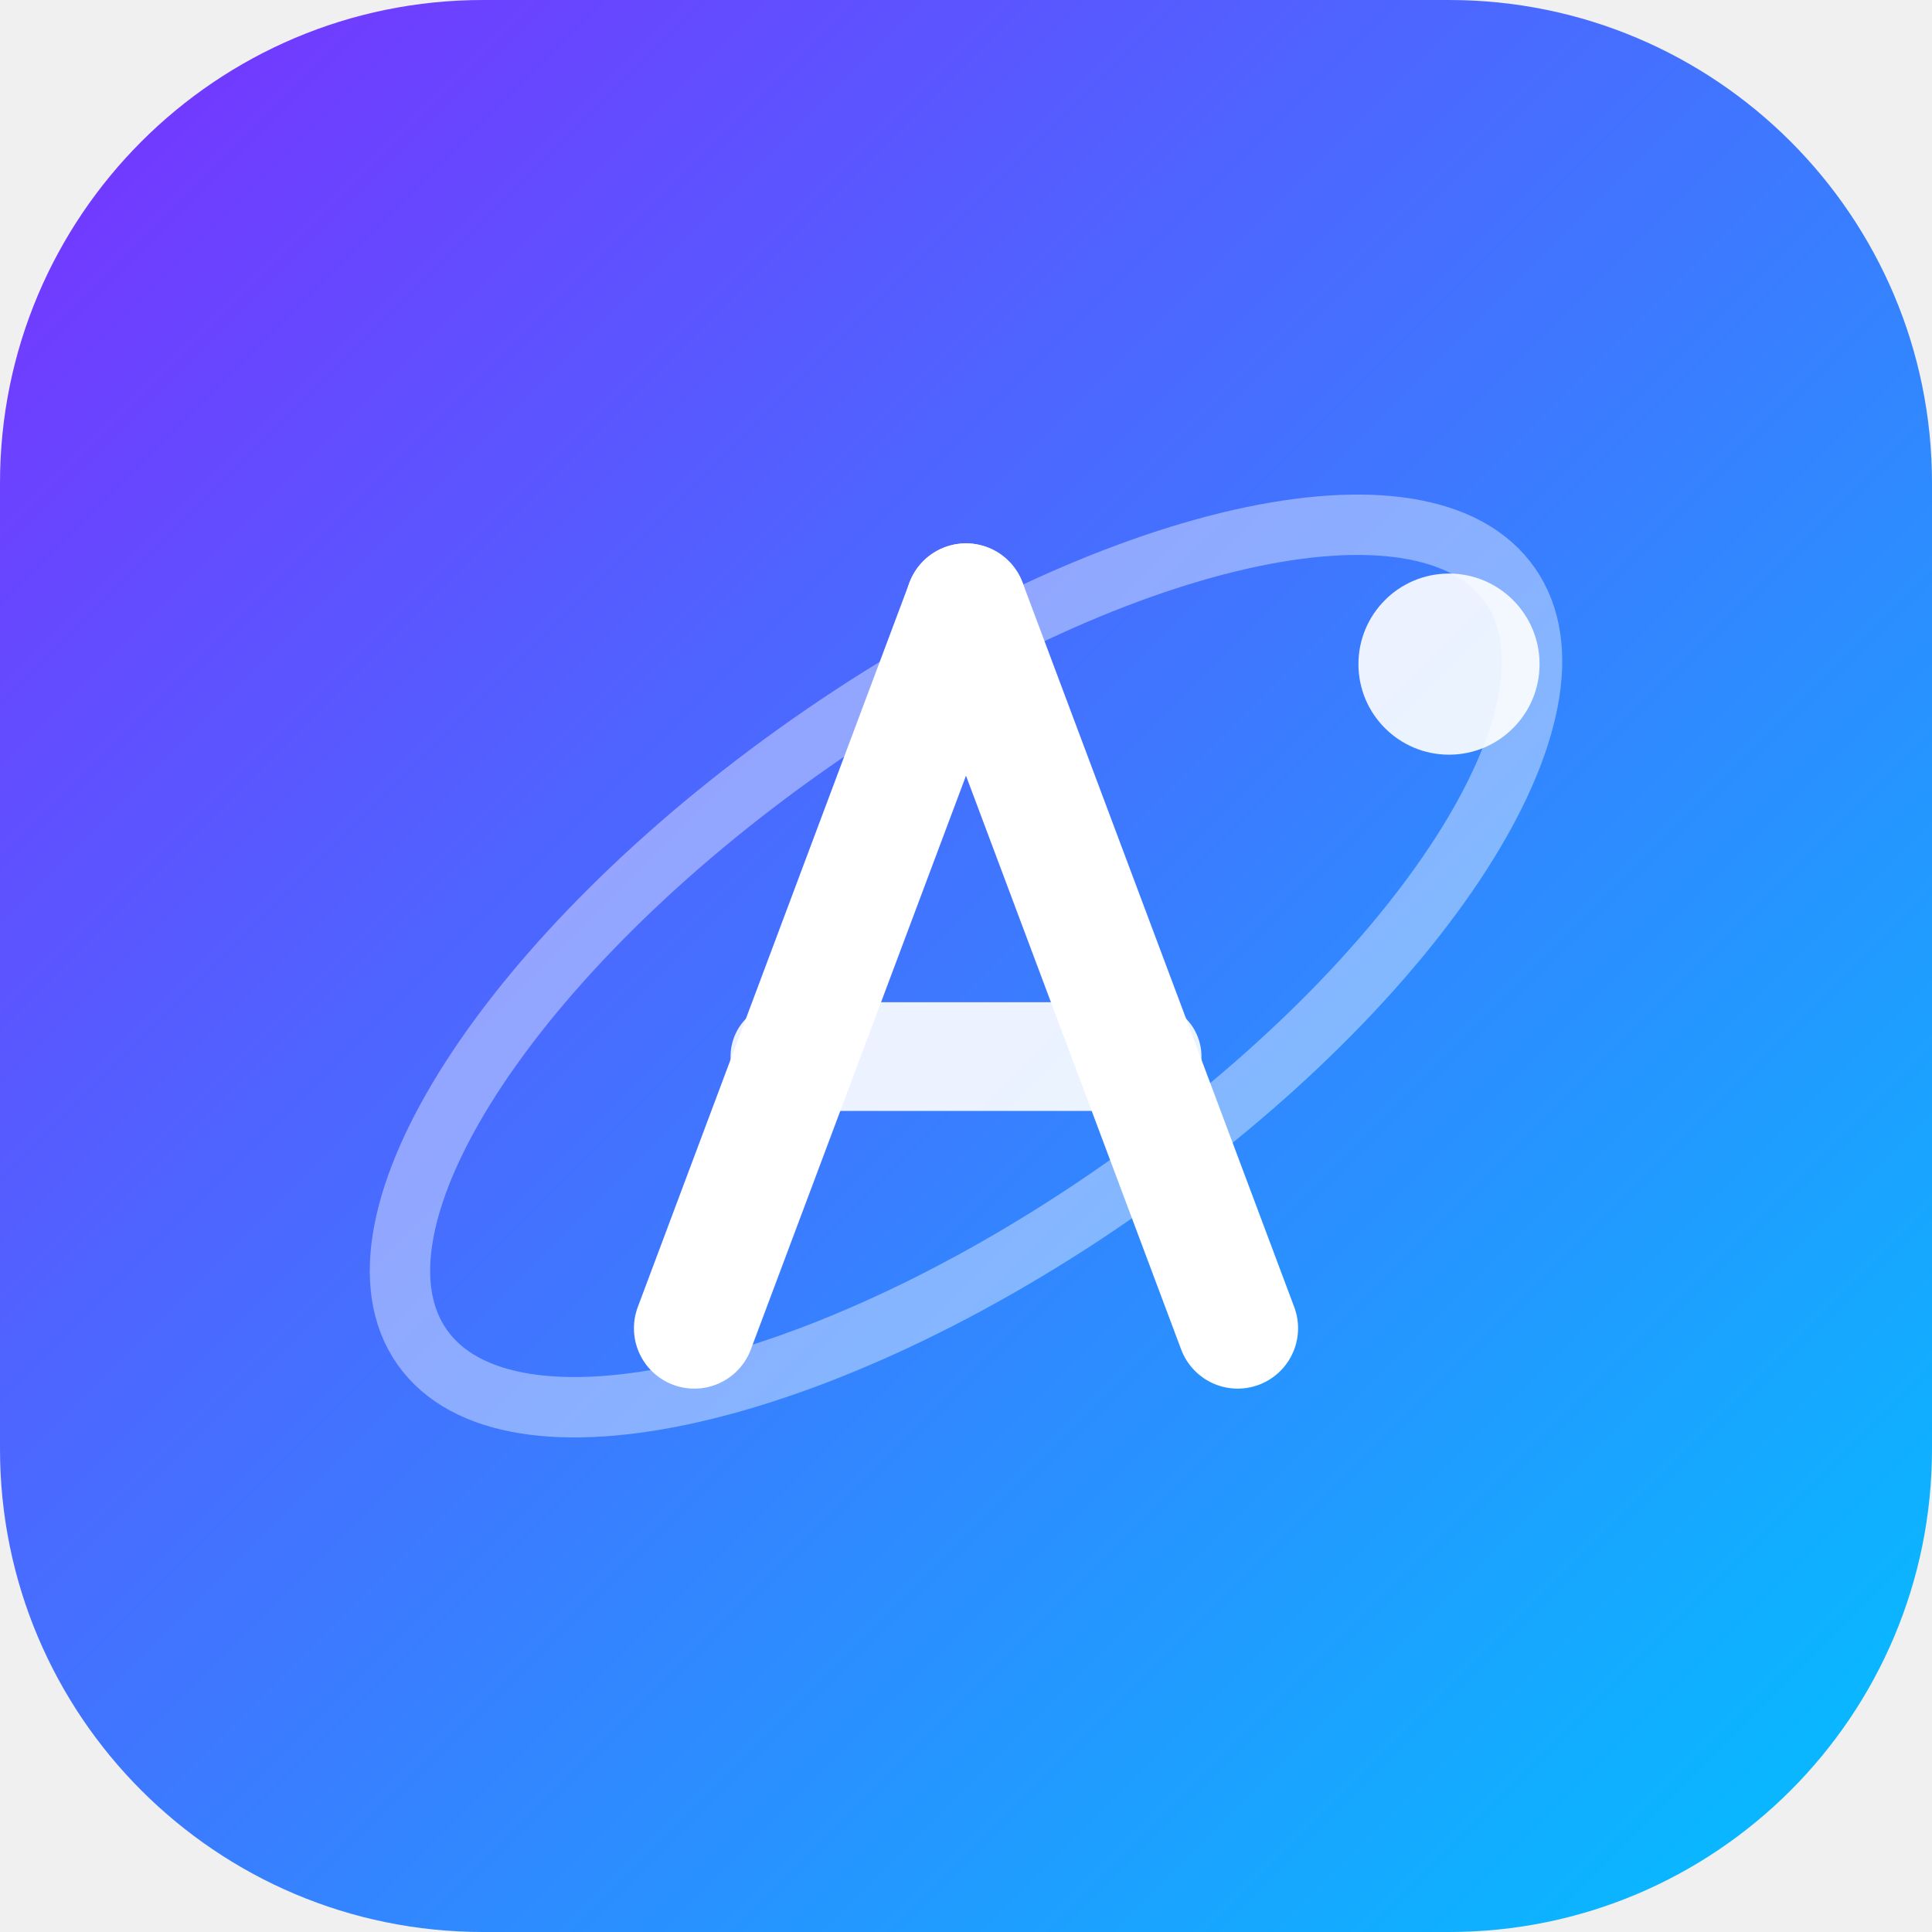
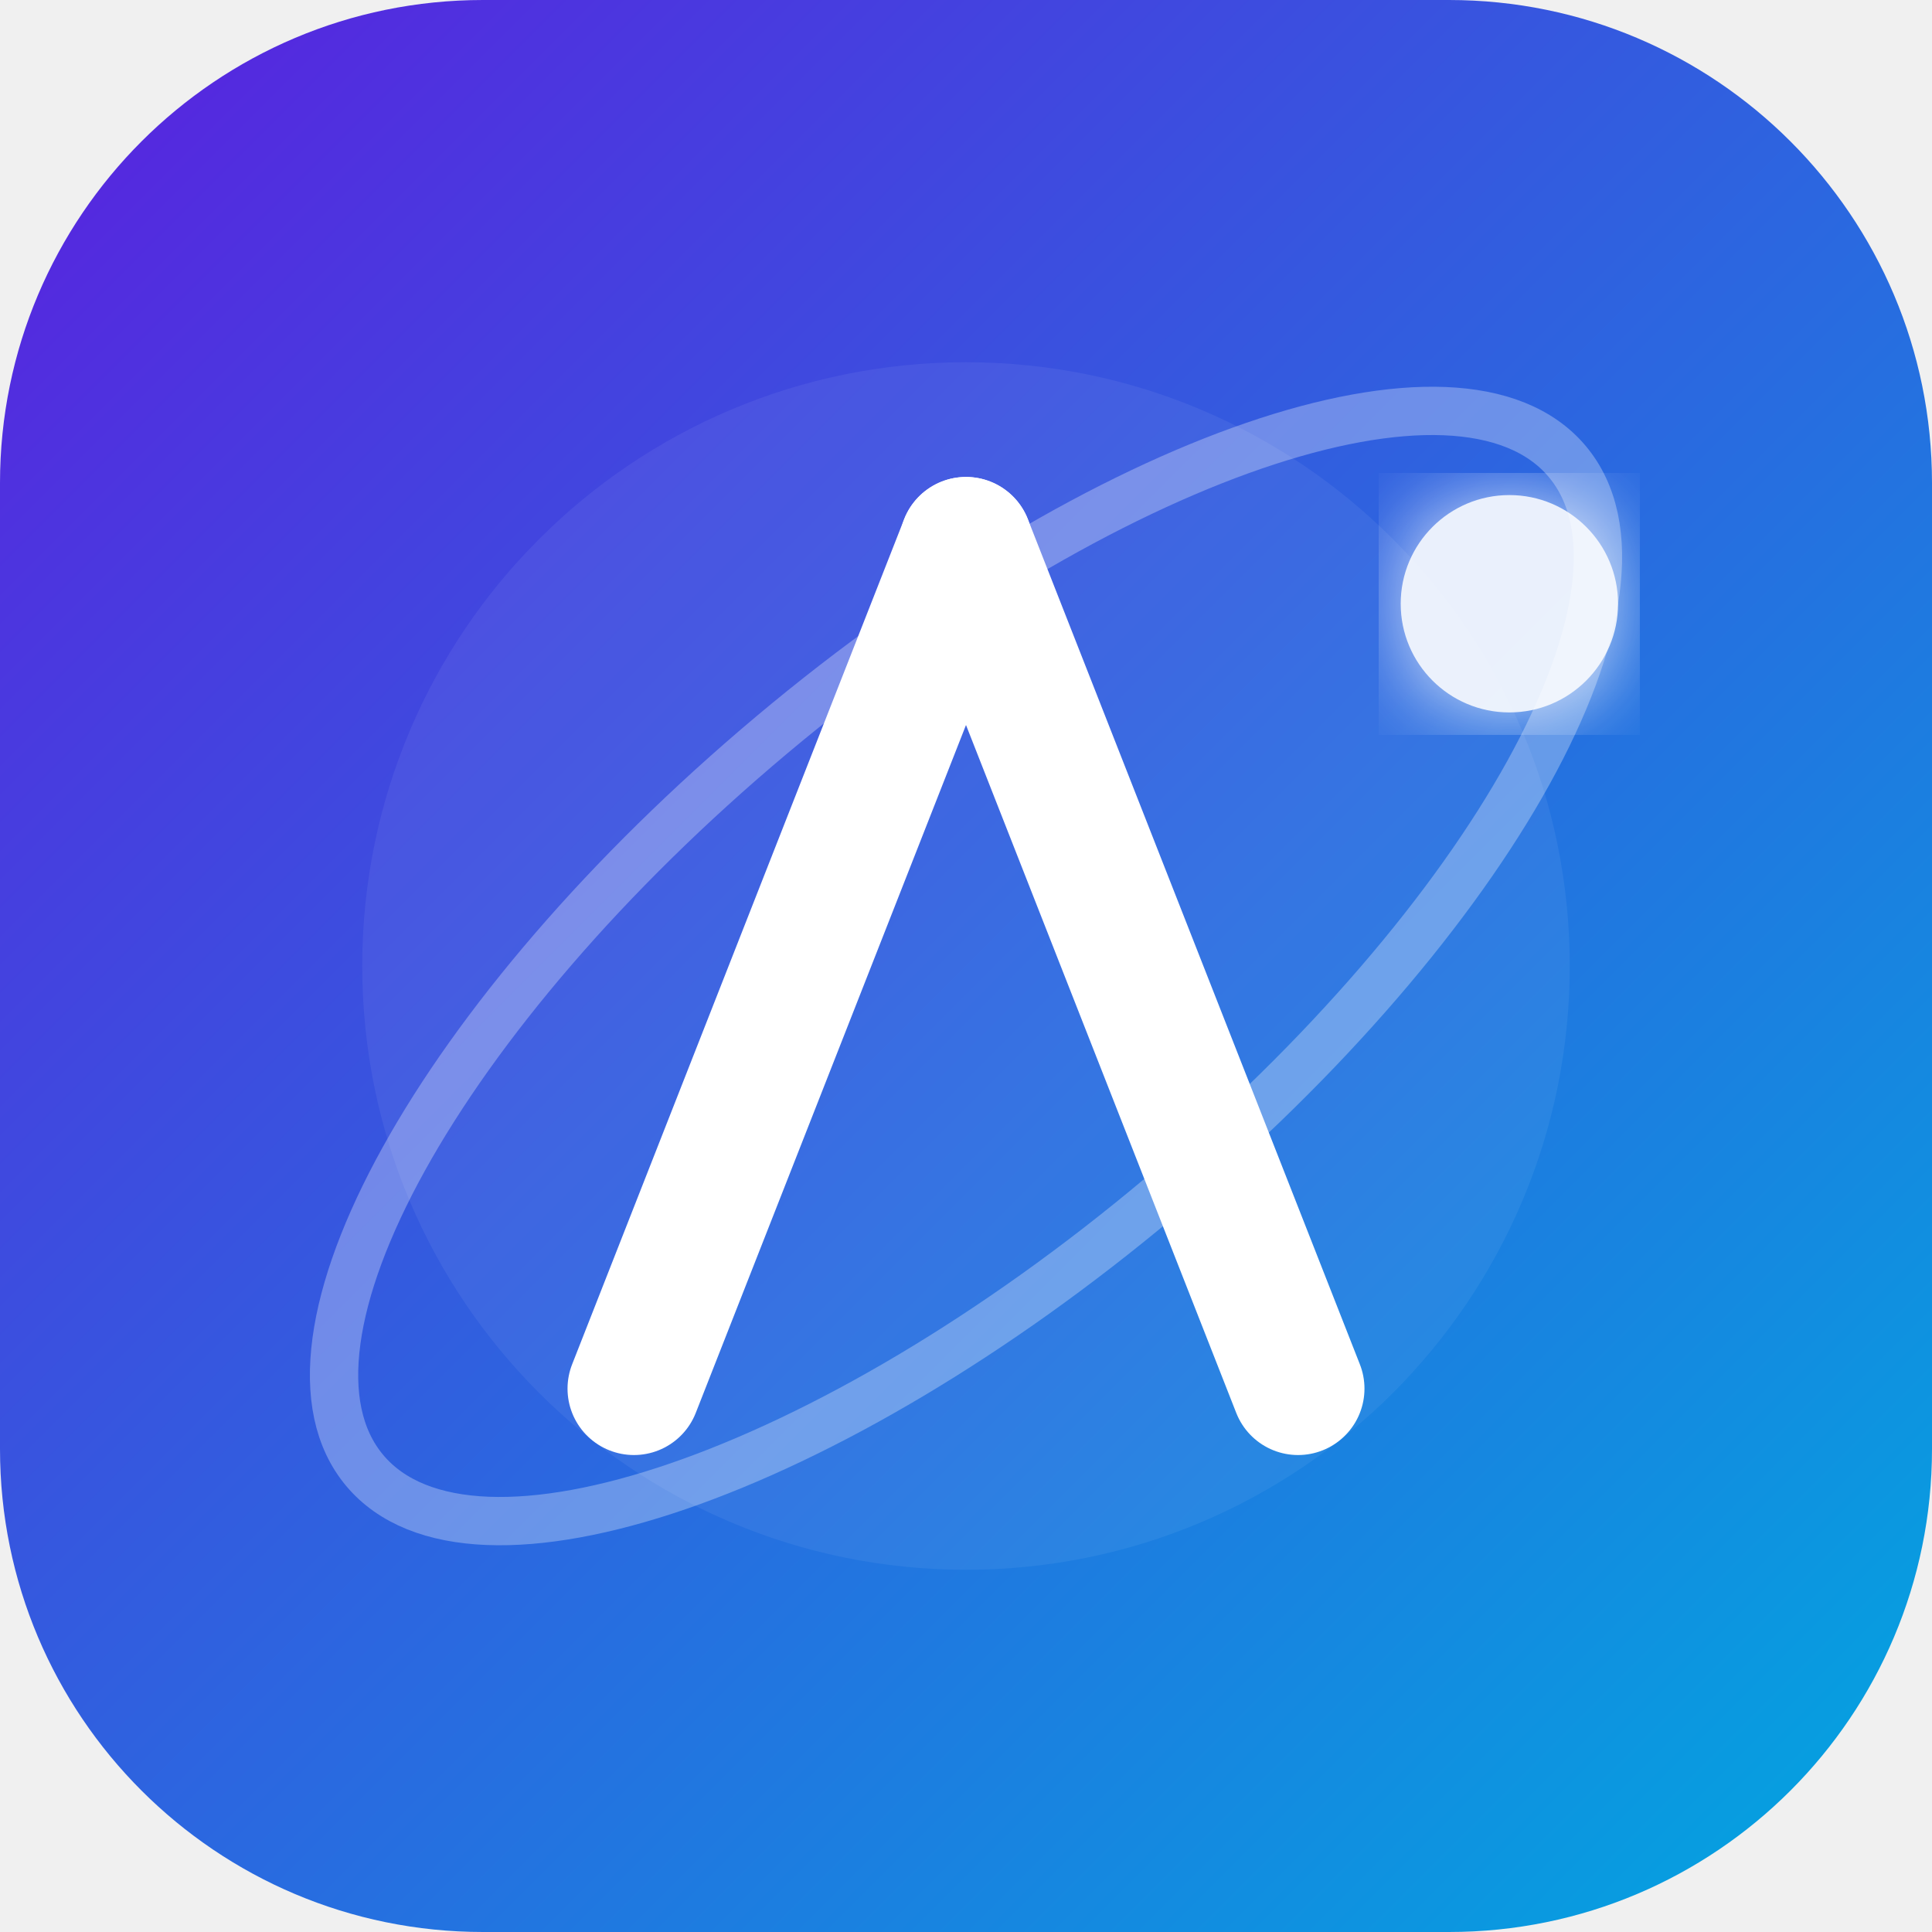
<svg xmlns="http://www.w3.org/2000/svg" viewBox="0 0 32 32" fill="none">
  <defs>
-     <linearGradient id="fg" x1="0%" y1="0%" x2="100%" y2="100%">
-       <stop offset="0%" stop-color="#7B2FFF" />
+     <linearGradient id="bg" x1="0%" y1="0%" x2="100%" y2="100%">
+       <stop offset="0%" stop-color="#5B1FDF" />
+       <stop offset="100%" stop-color="#00A8E0" />
+     </linearGradient>
+     <linearGradient id="bar" x1="0%" y1="0%" x2="100%" y2="0%">
+       <stop offset="0%" stop-color="#9B5FFF" />
      <stop offset="100%" stop-color="#00C2FF" />
    </linearGradient>
+     <filter id="f">
+       <feGaussianBlur stdDeviation="0.8" result="b" />
+       <feComposite in="SourceGraphic" in2="b" operator="over" />
+     </filter>
  </defs>
-   <rect width="32" height="32" rx="8" fill="url(#fg)" />
-   <ellipse cx="16" cy="16" rx="11" ry="4.5" transform="rotate(-35 16 16)" stroke="rgba(255,255,255,0.4)" stroke-width="1" fill="none" />
-   <circle cx="24" cy="11" r="1.5" fill="white" opacity="0.9" />
-   <line x1="16" y1="10" x2="11.5" y2="22" stroke="white" stroke-width="2" stroke-linecap="round" />
-   <line x1="16" y1="10" x2="20.5" y2="22" stroke="white" stroke-width="2" stroke-linecap="round" />
-   <line x1="13" y1="17.5" x2="19" y2="17.5" stroke="white" stroke-width="1.8" stroke-linecap="round" opacity="0.9" />
+   <rect width="32" height="32" rx="8" fill="url(#bg)" />
+   <circle cx="16" cy="16" r="10" fill="rgba(255,255,255,0.06)" />
+   <ellipse cx="16" cy="16" rx="13" ry="5" transform="rotate(-40 16 16)" stroke="rgba(255,255,255,0.3)" stroke-width="0.8" fill="none" />
+   <circle cx="25" cy="10" r="1.8" fill="white" filter="url(#f)" opacity="0.9" />
+   <line x1="16" y1="9" x2="10.5" y2="23" stroke="white" stroke-width="2.2" stroke-linecap="round" />
+   <line x1="16" y1="9" x2="21.5" y2="23" stroke="white" stroke-width="2.2" stroke-linecap="round" />
+   <line x1="12.5" y1="18" x2="19.5" y2="18" stroke="url(#bar)" stroke-width="2" stroke-linecap="round" />
</svg>
